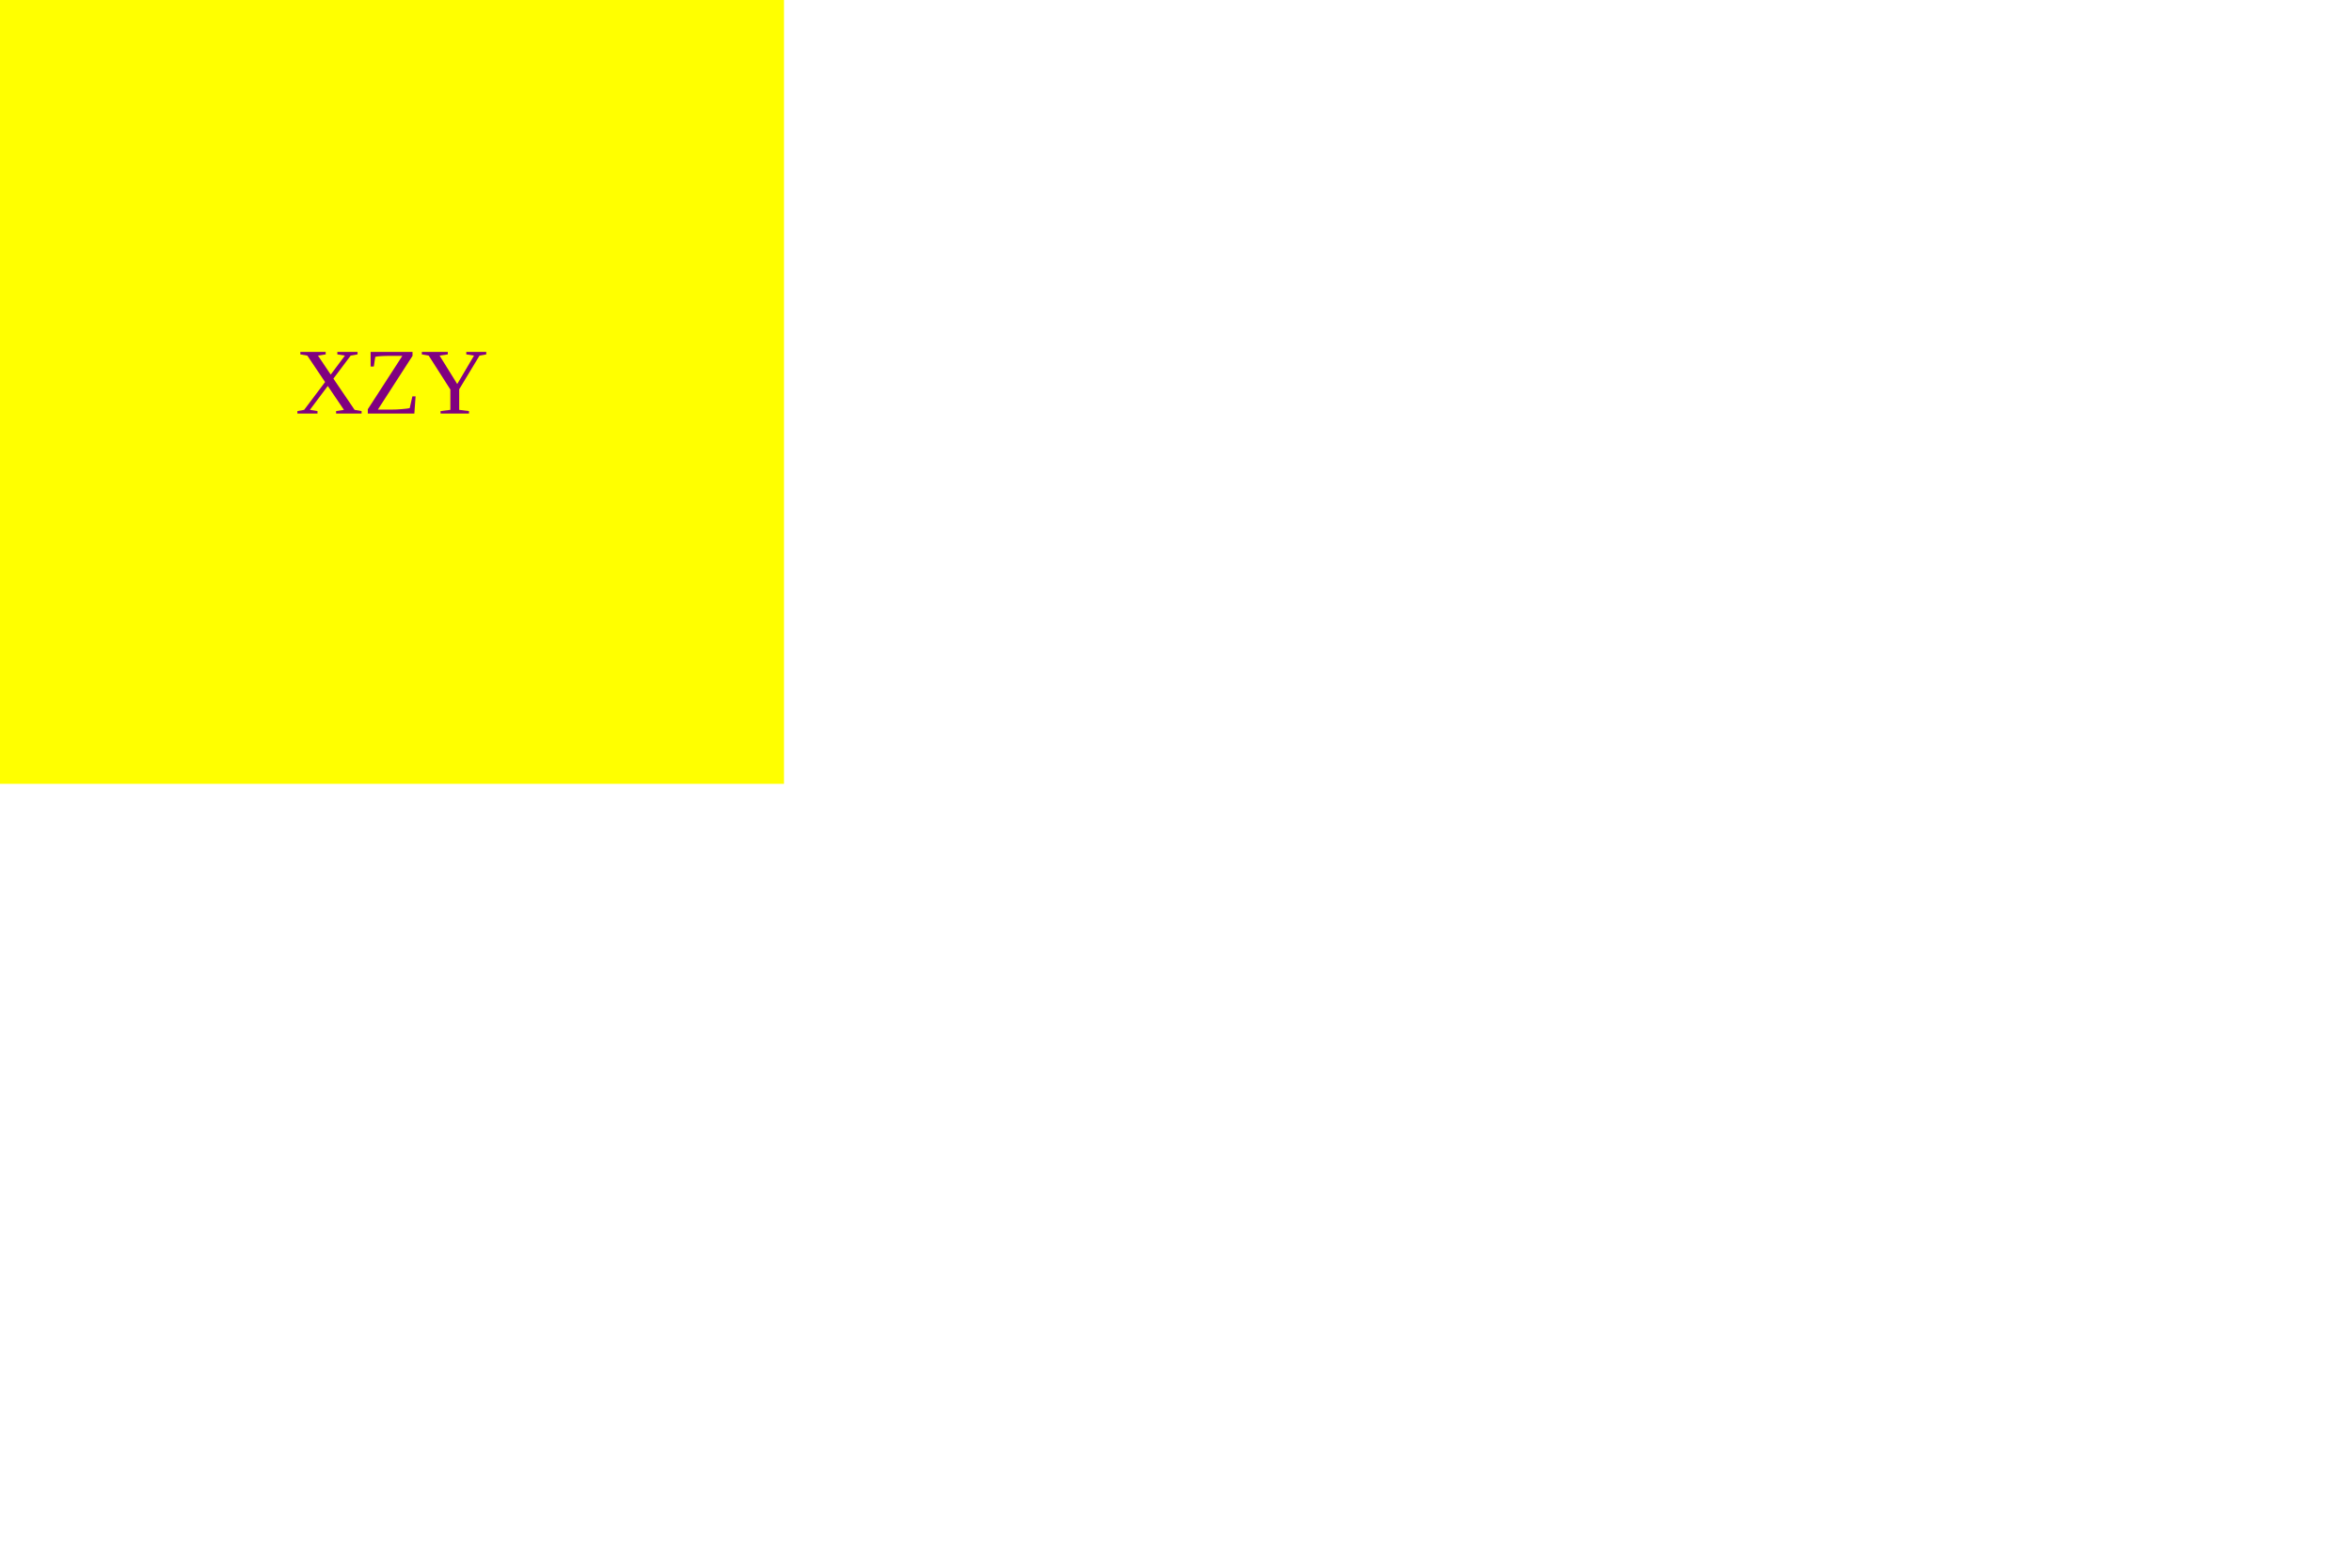
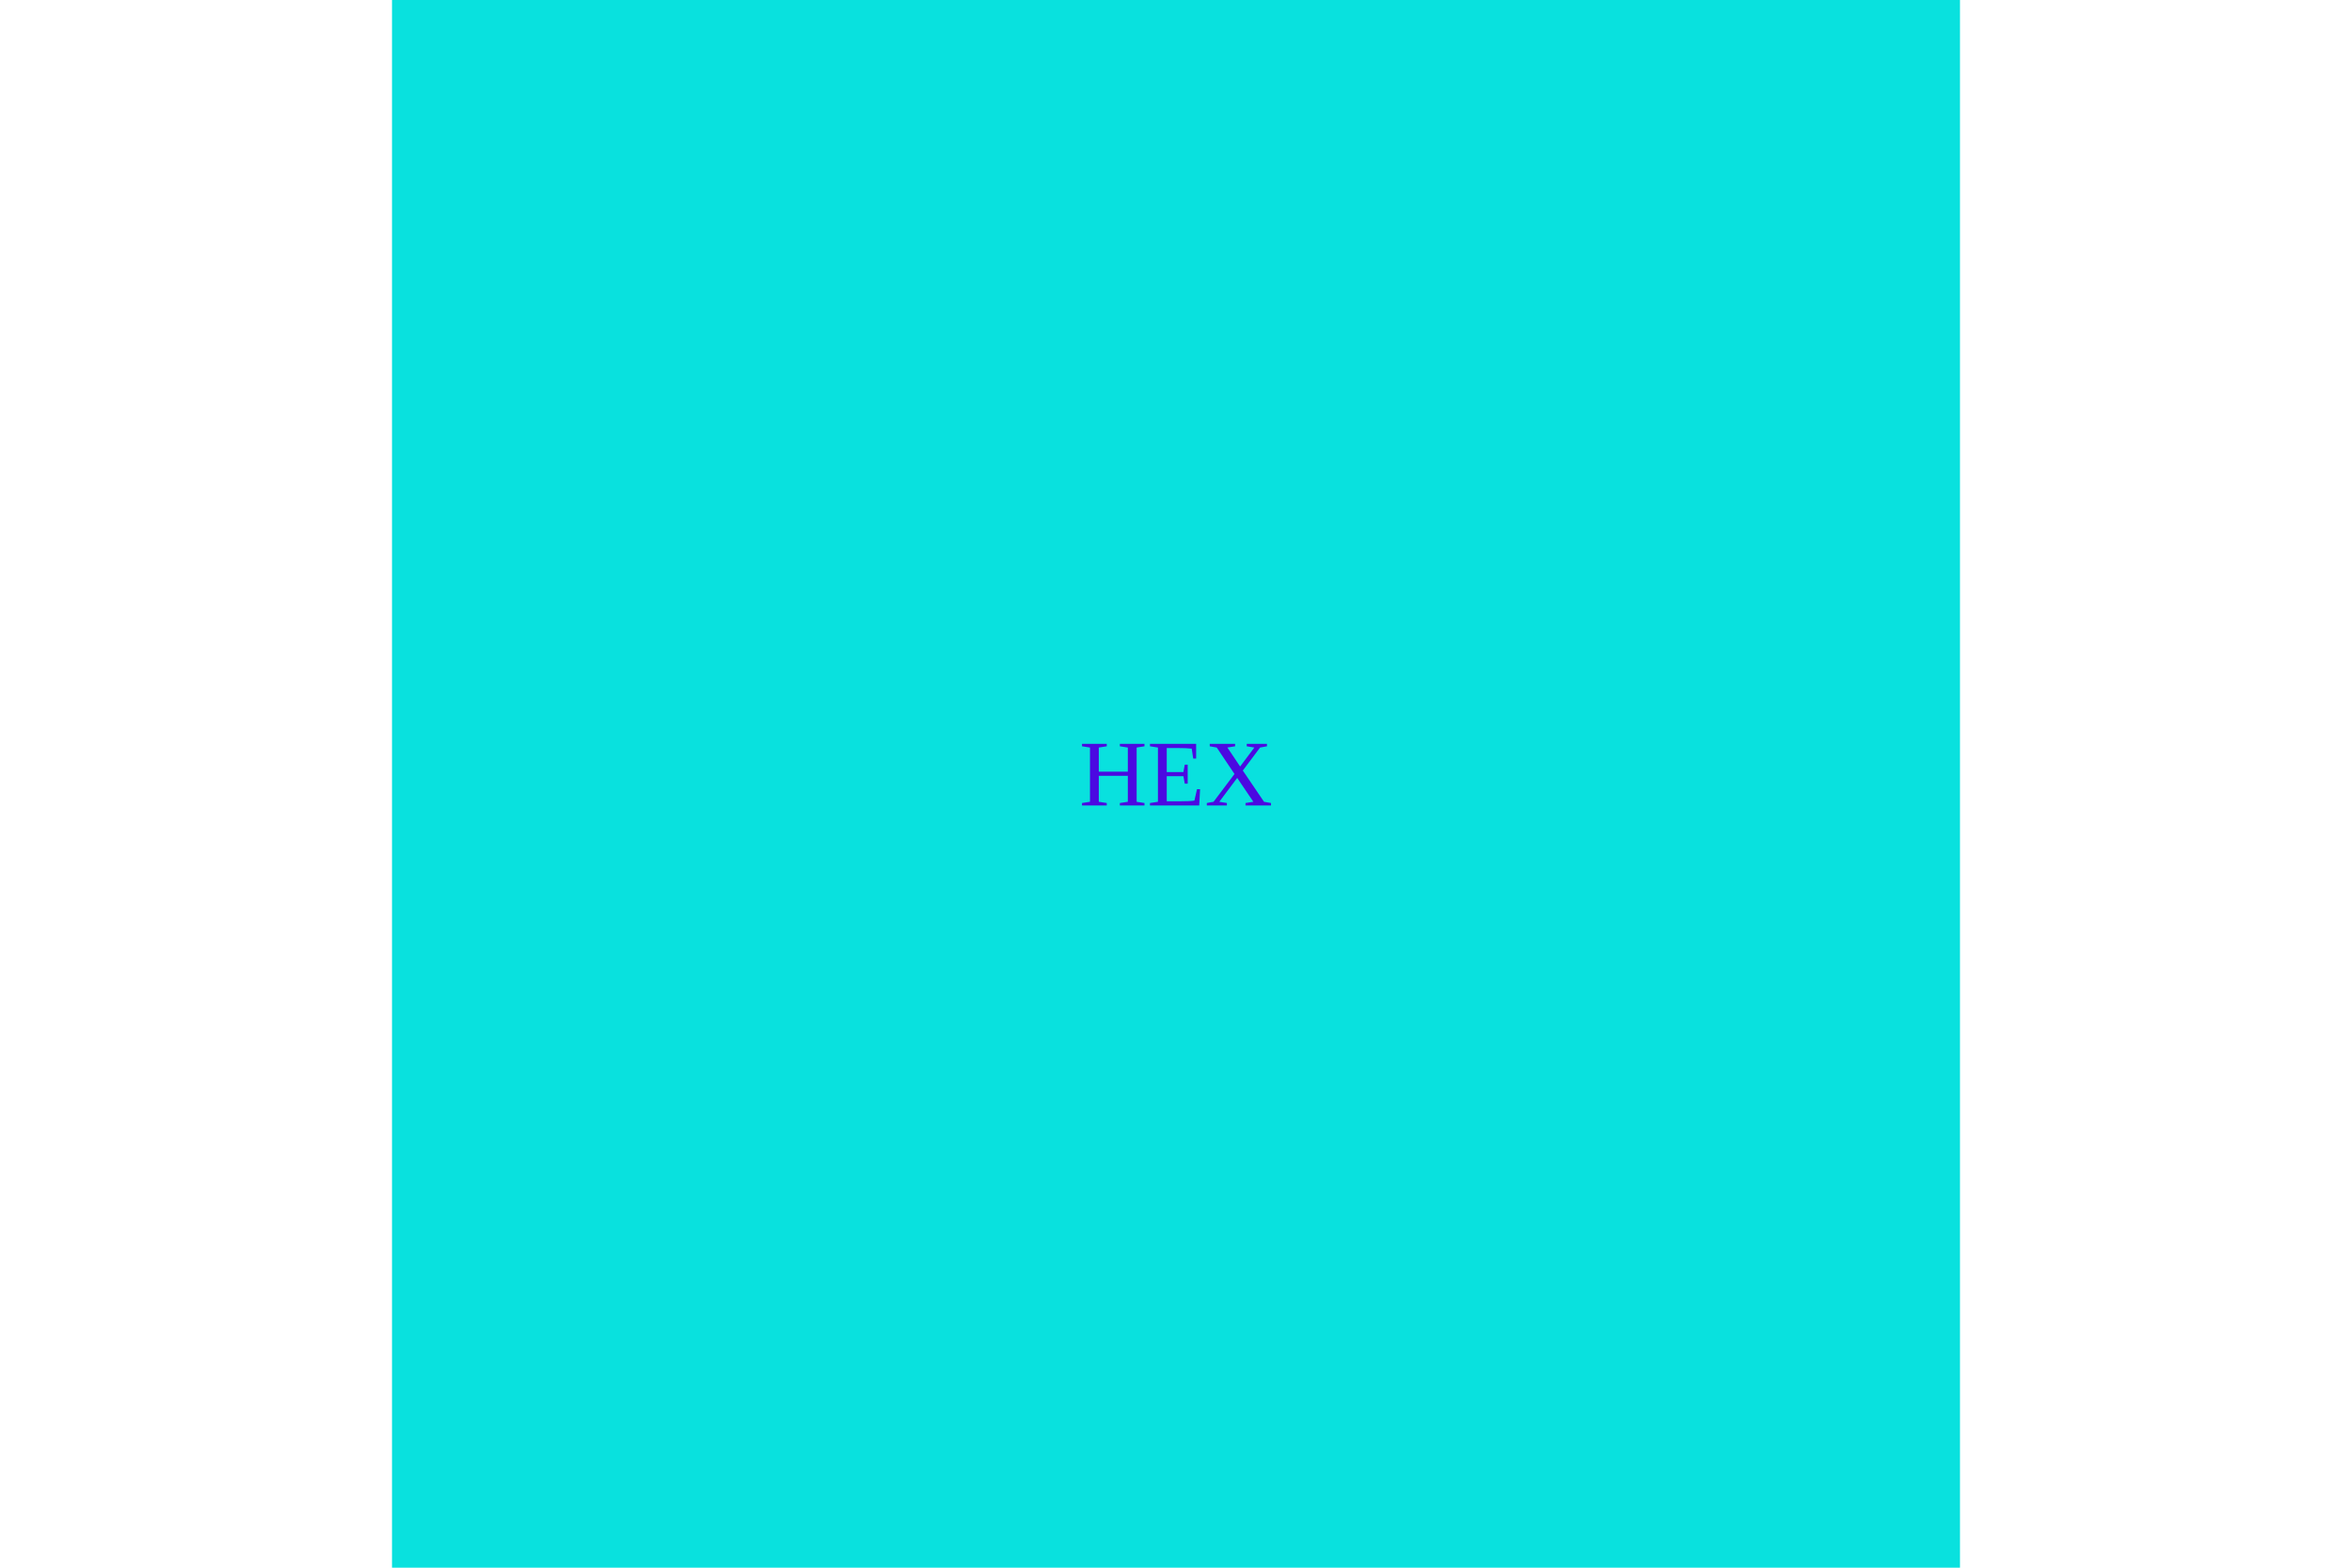
<svg xmlns="http://www.w3.org/2000/svg" version="1.1" width="300" height="200">
-   <rect width="100" height="100" fill="yellow" />
-   <text x="50" y="50" dominant-baseline="middle" text-anchor="middle" fill="purple">XZY</text>
+   <g transform="translate(50%, 50%)" />
+   <polygon points="50 0, 250 0, 250 200, 50 200" fill="#09E1DE" />
+   <text x="50%" y="50%" dominant-baseline="middle" text-anchor="middle" fill="#4B09E1">HEX</text>
</svg>
